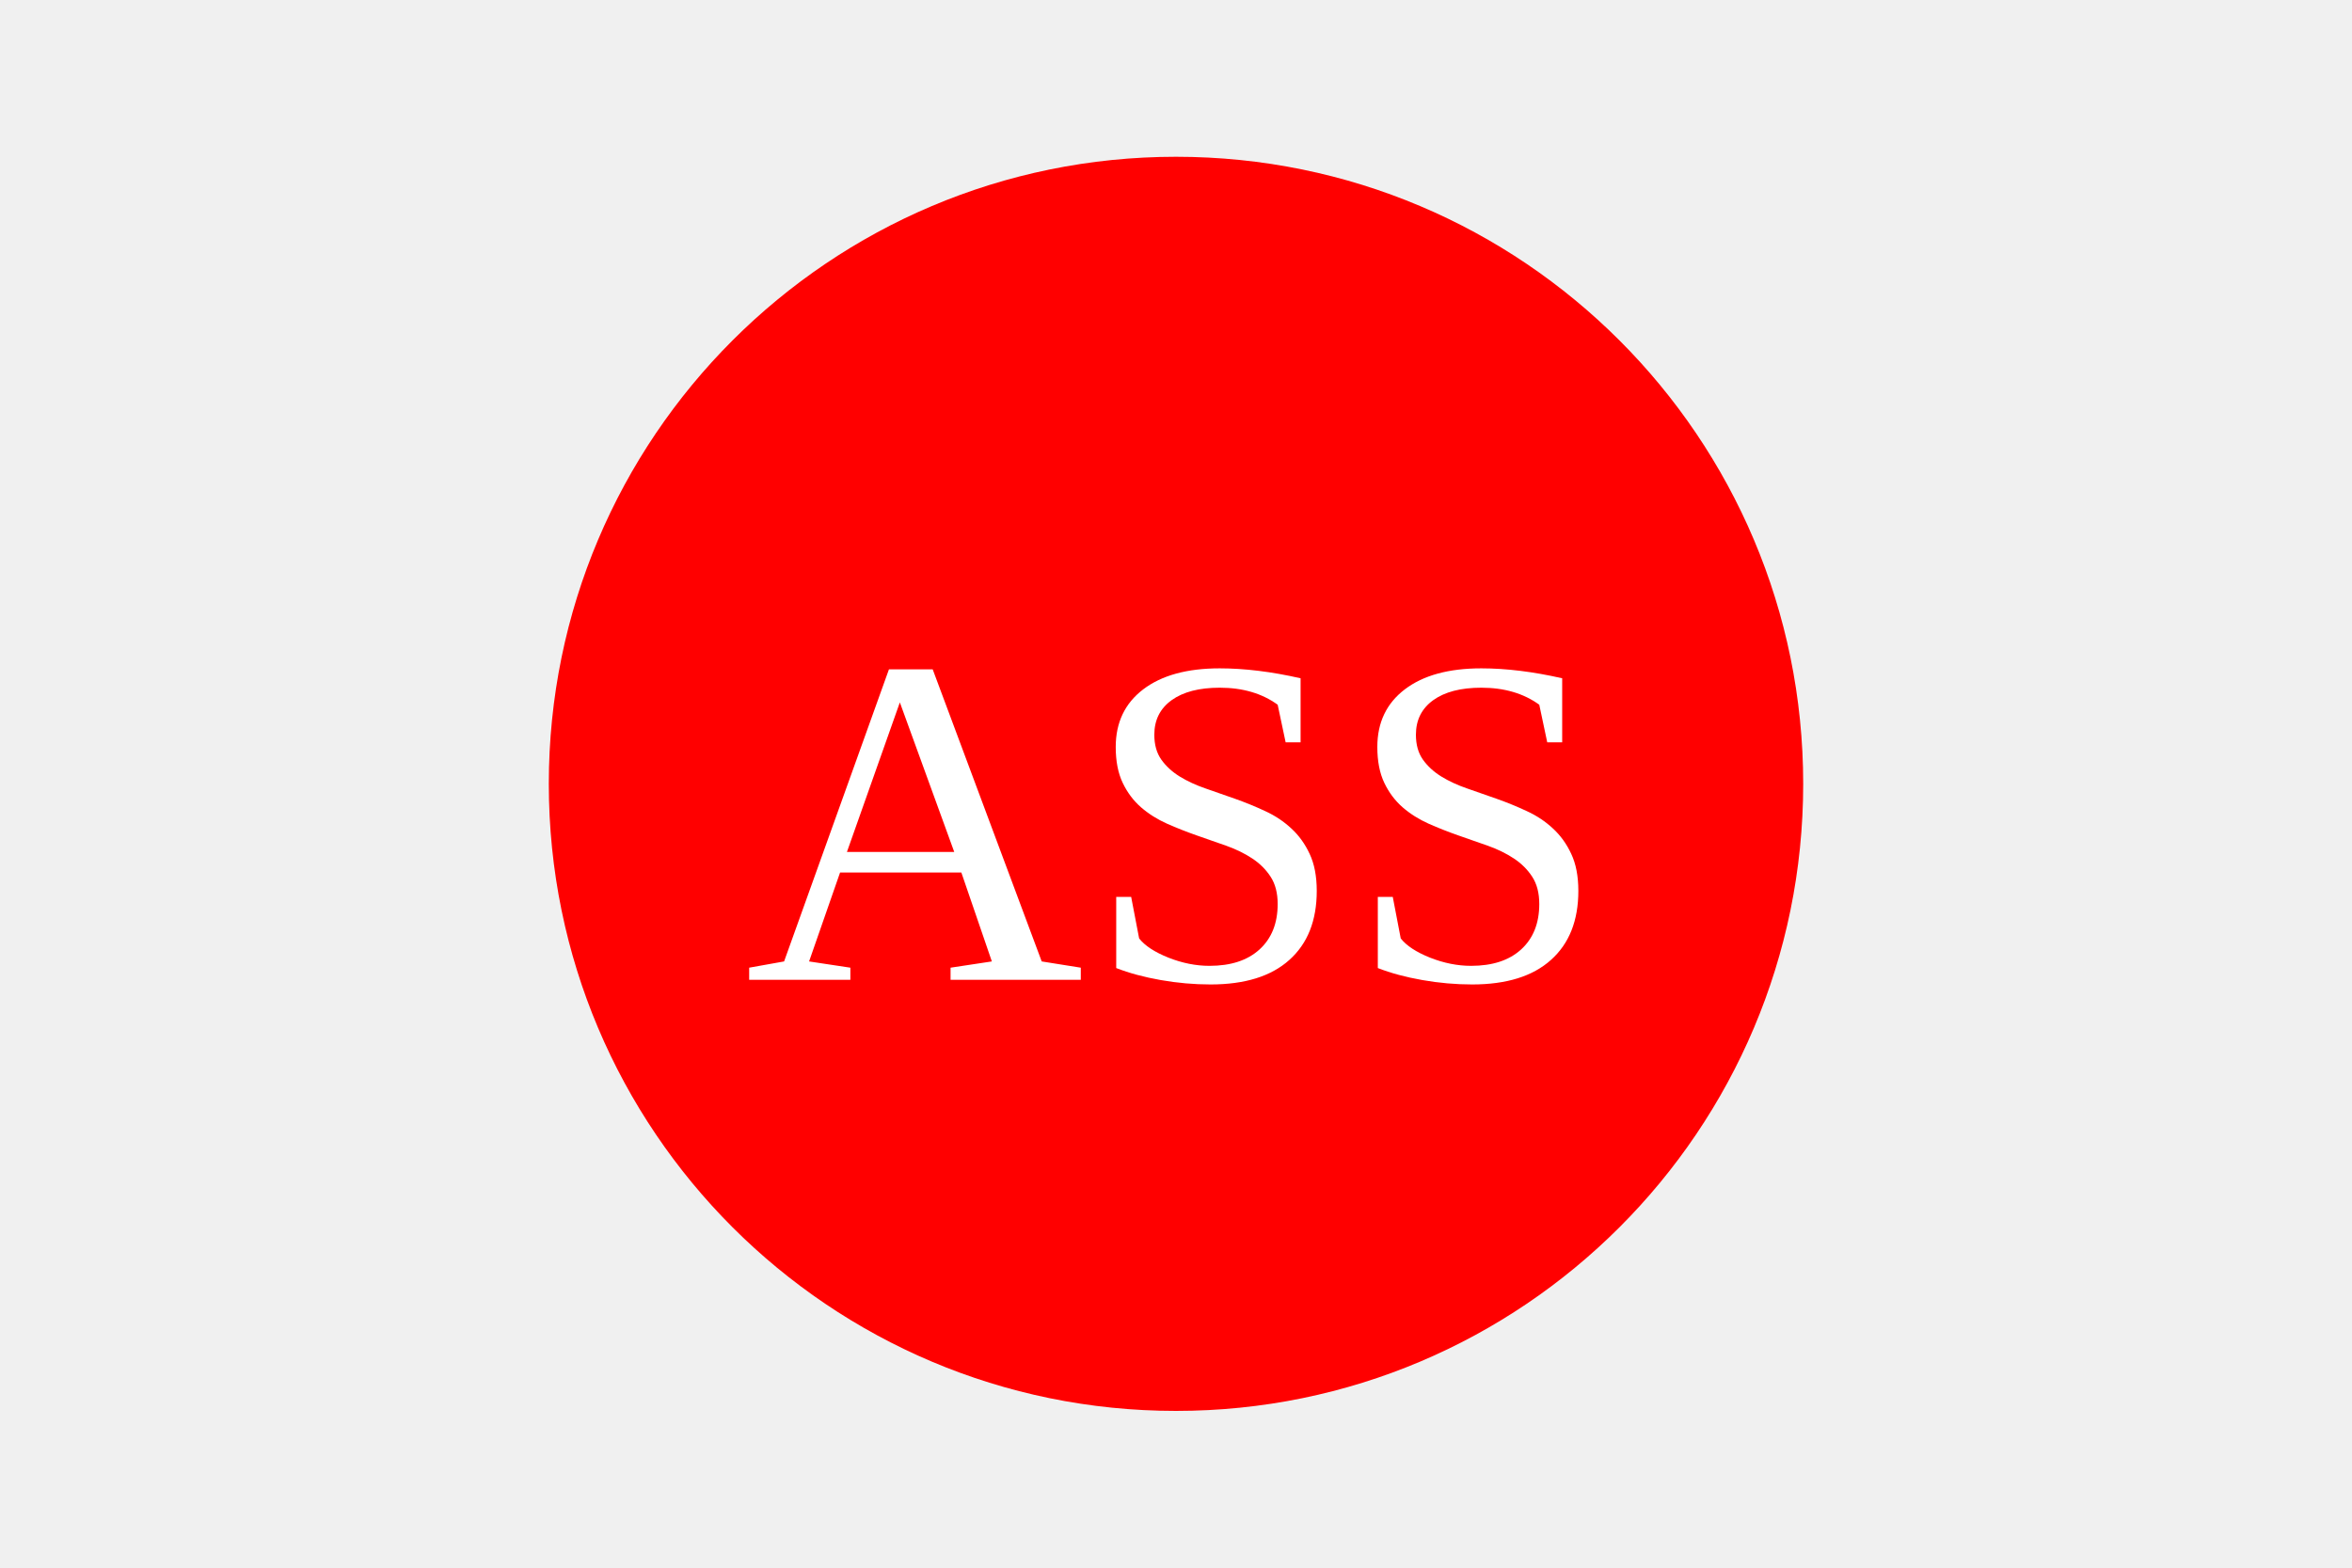
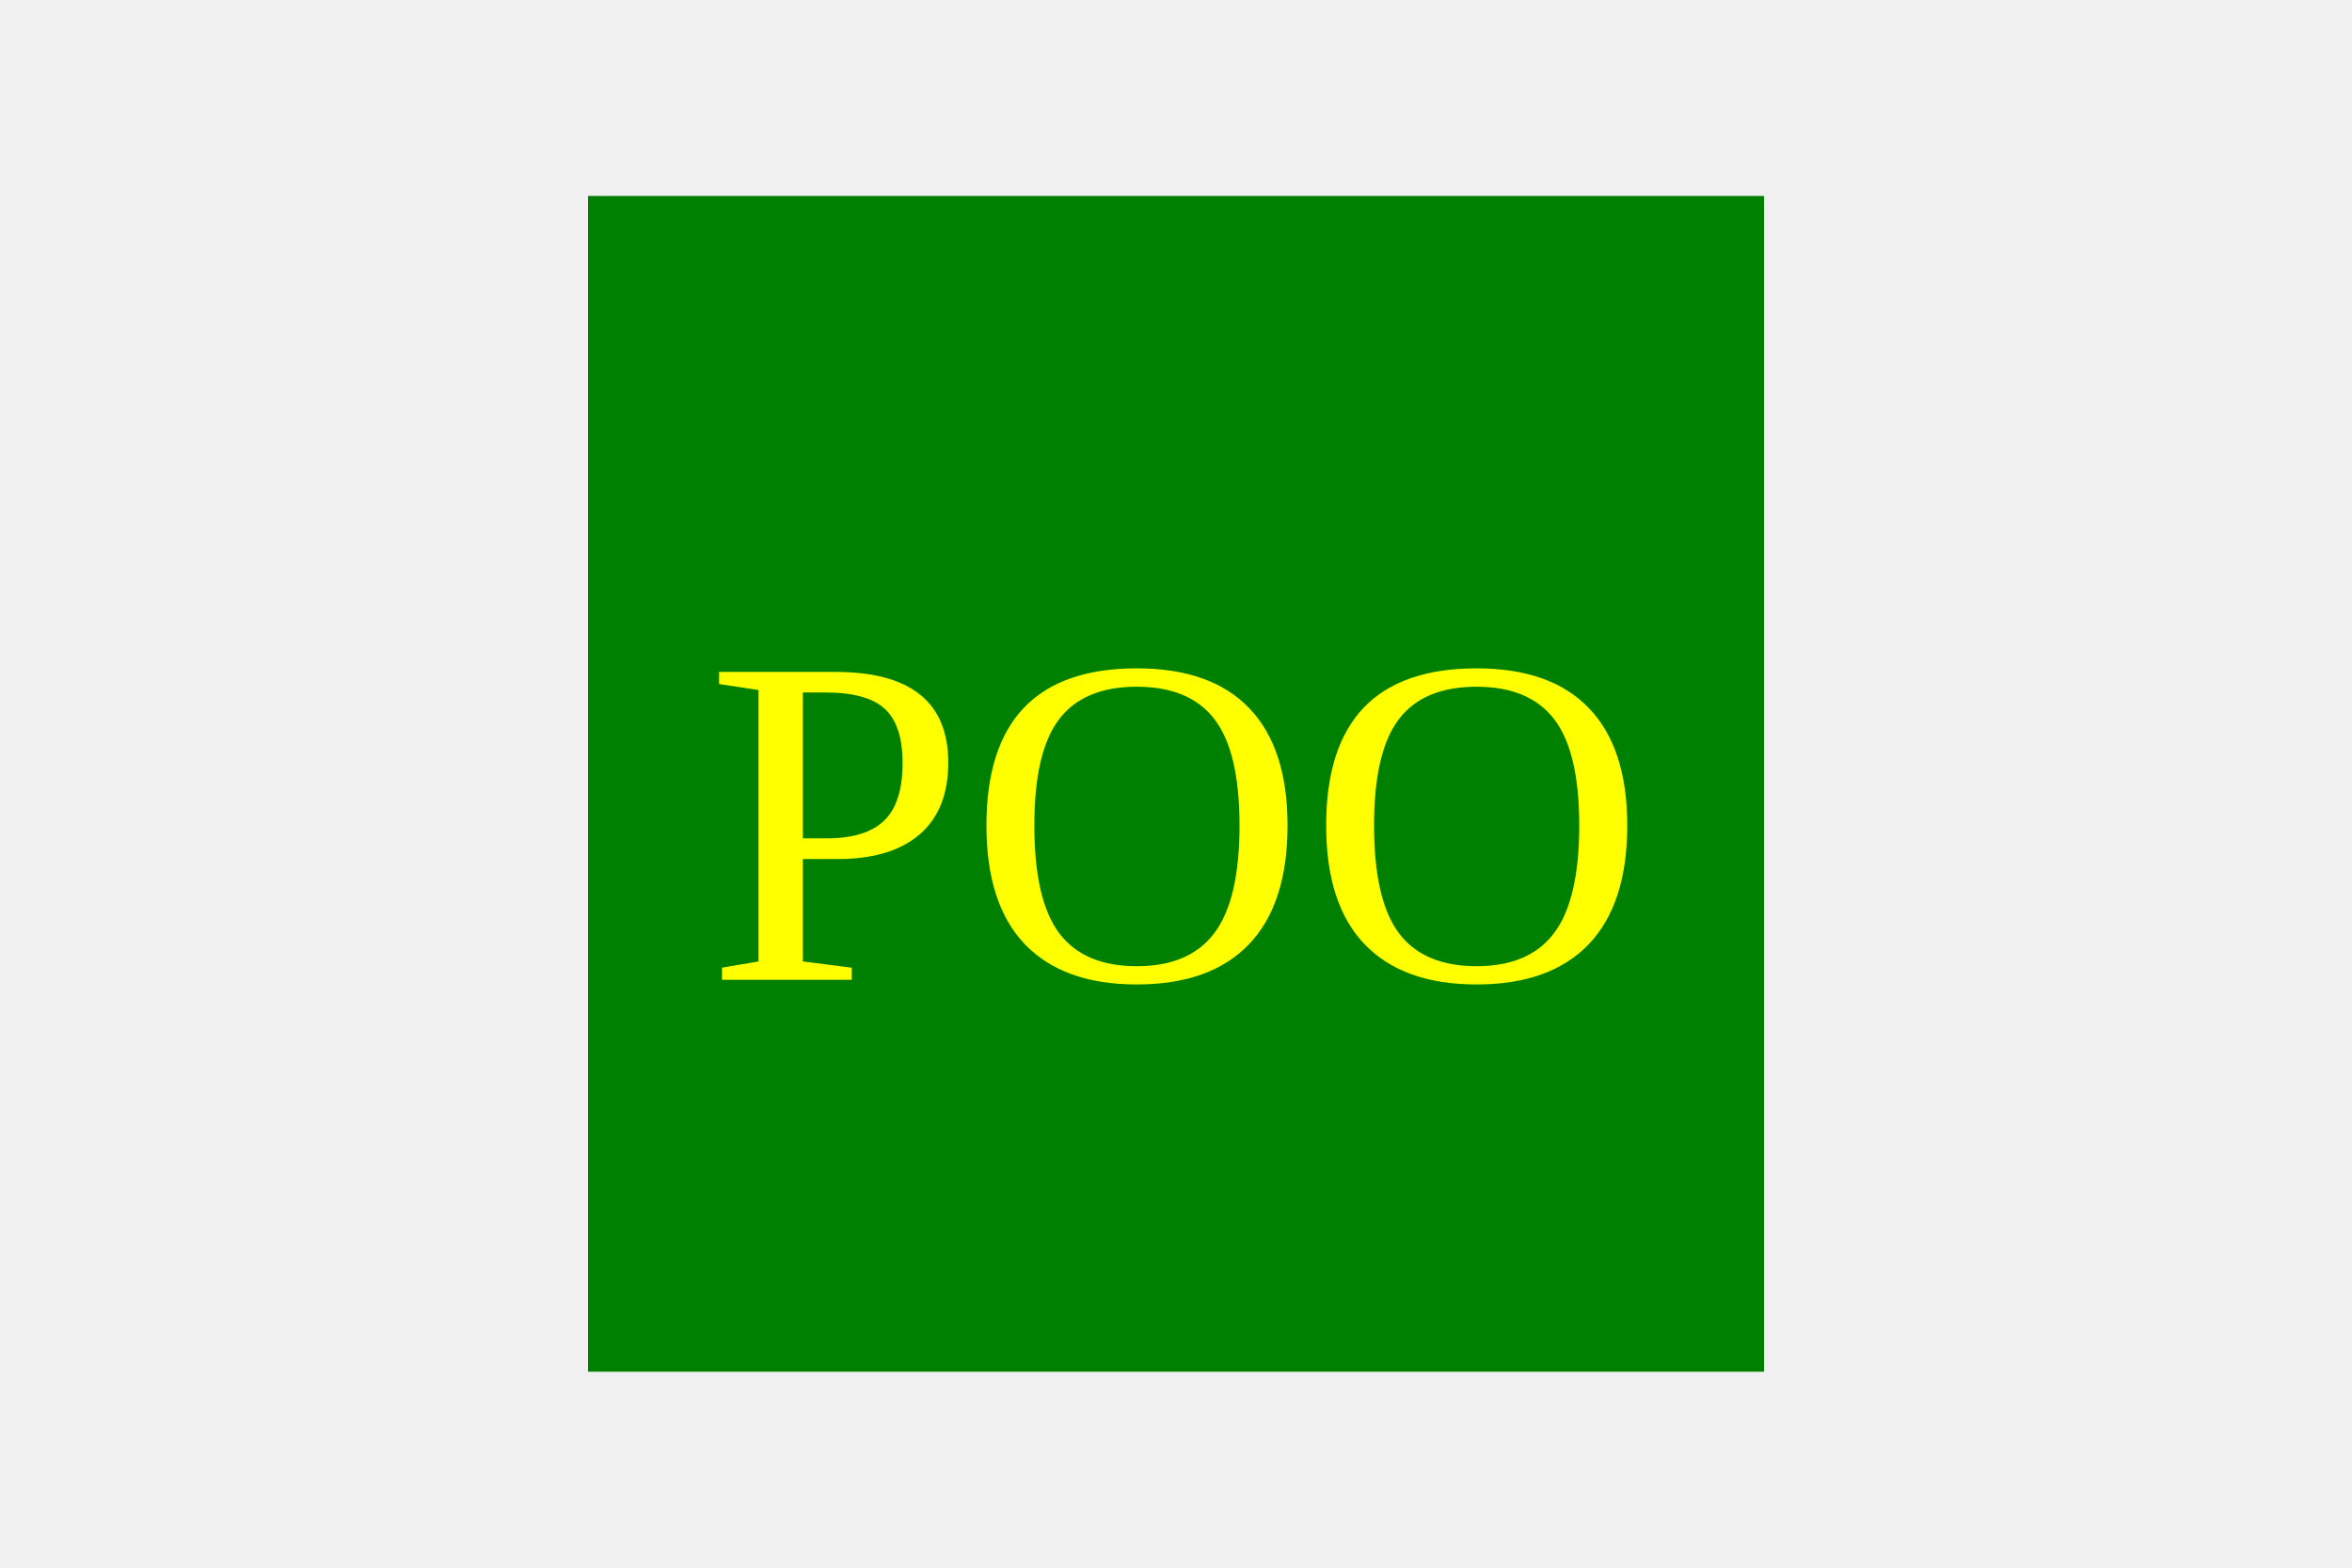
<svg xmlns="http://www.w3.org/2000/svg" version="1.1" width="300" height="200">
-   <circle cx="150" cy="100" r="80" fill="Red" />
-   <text x="150" y="125" font-size="60" text-anchor="middle" fill="White">ASS</text>
+   <rect x="75" y="25" width="150" height="150" fill="Green" />
+   <text x="150" y="125" font-size="60" text-anchor="middle" fill="Yellow">POO</text>
</svg>
